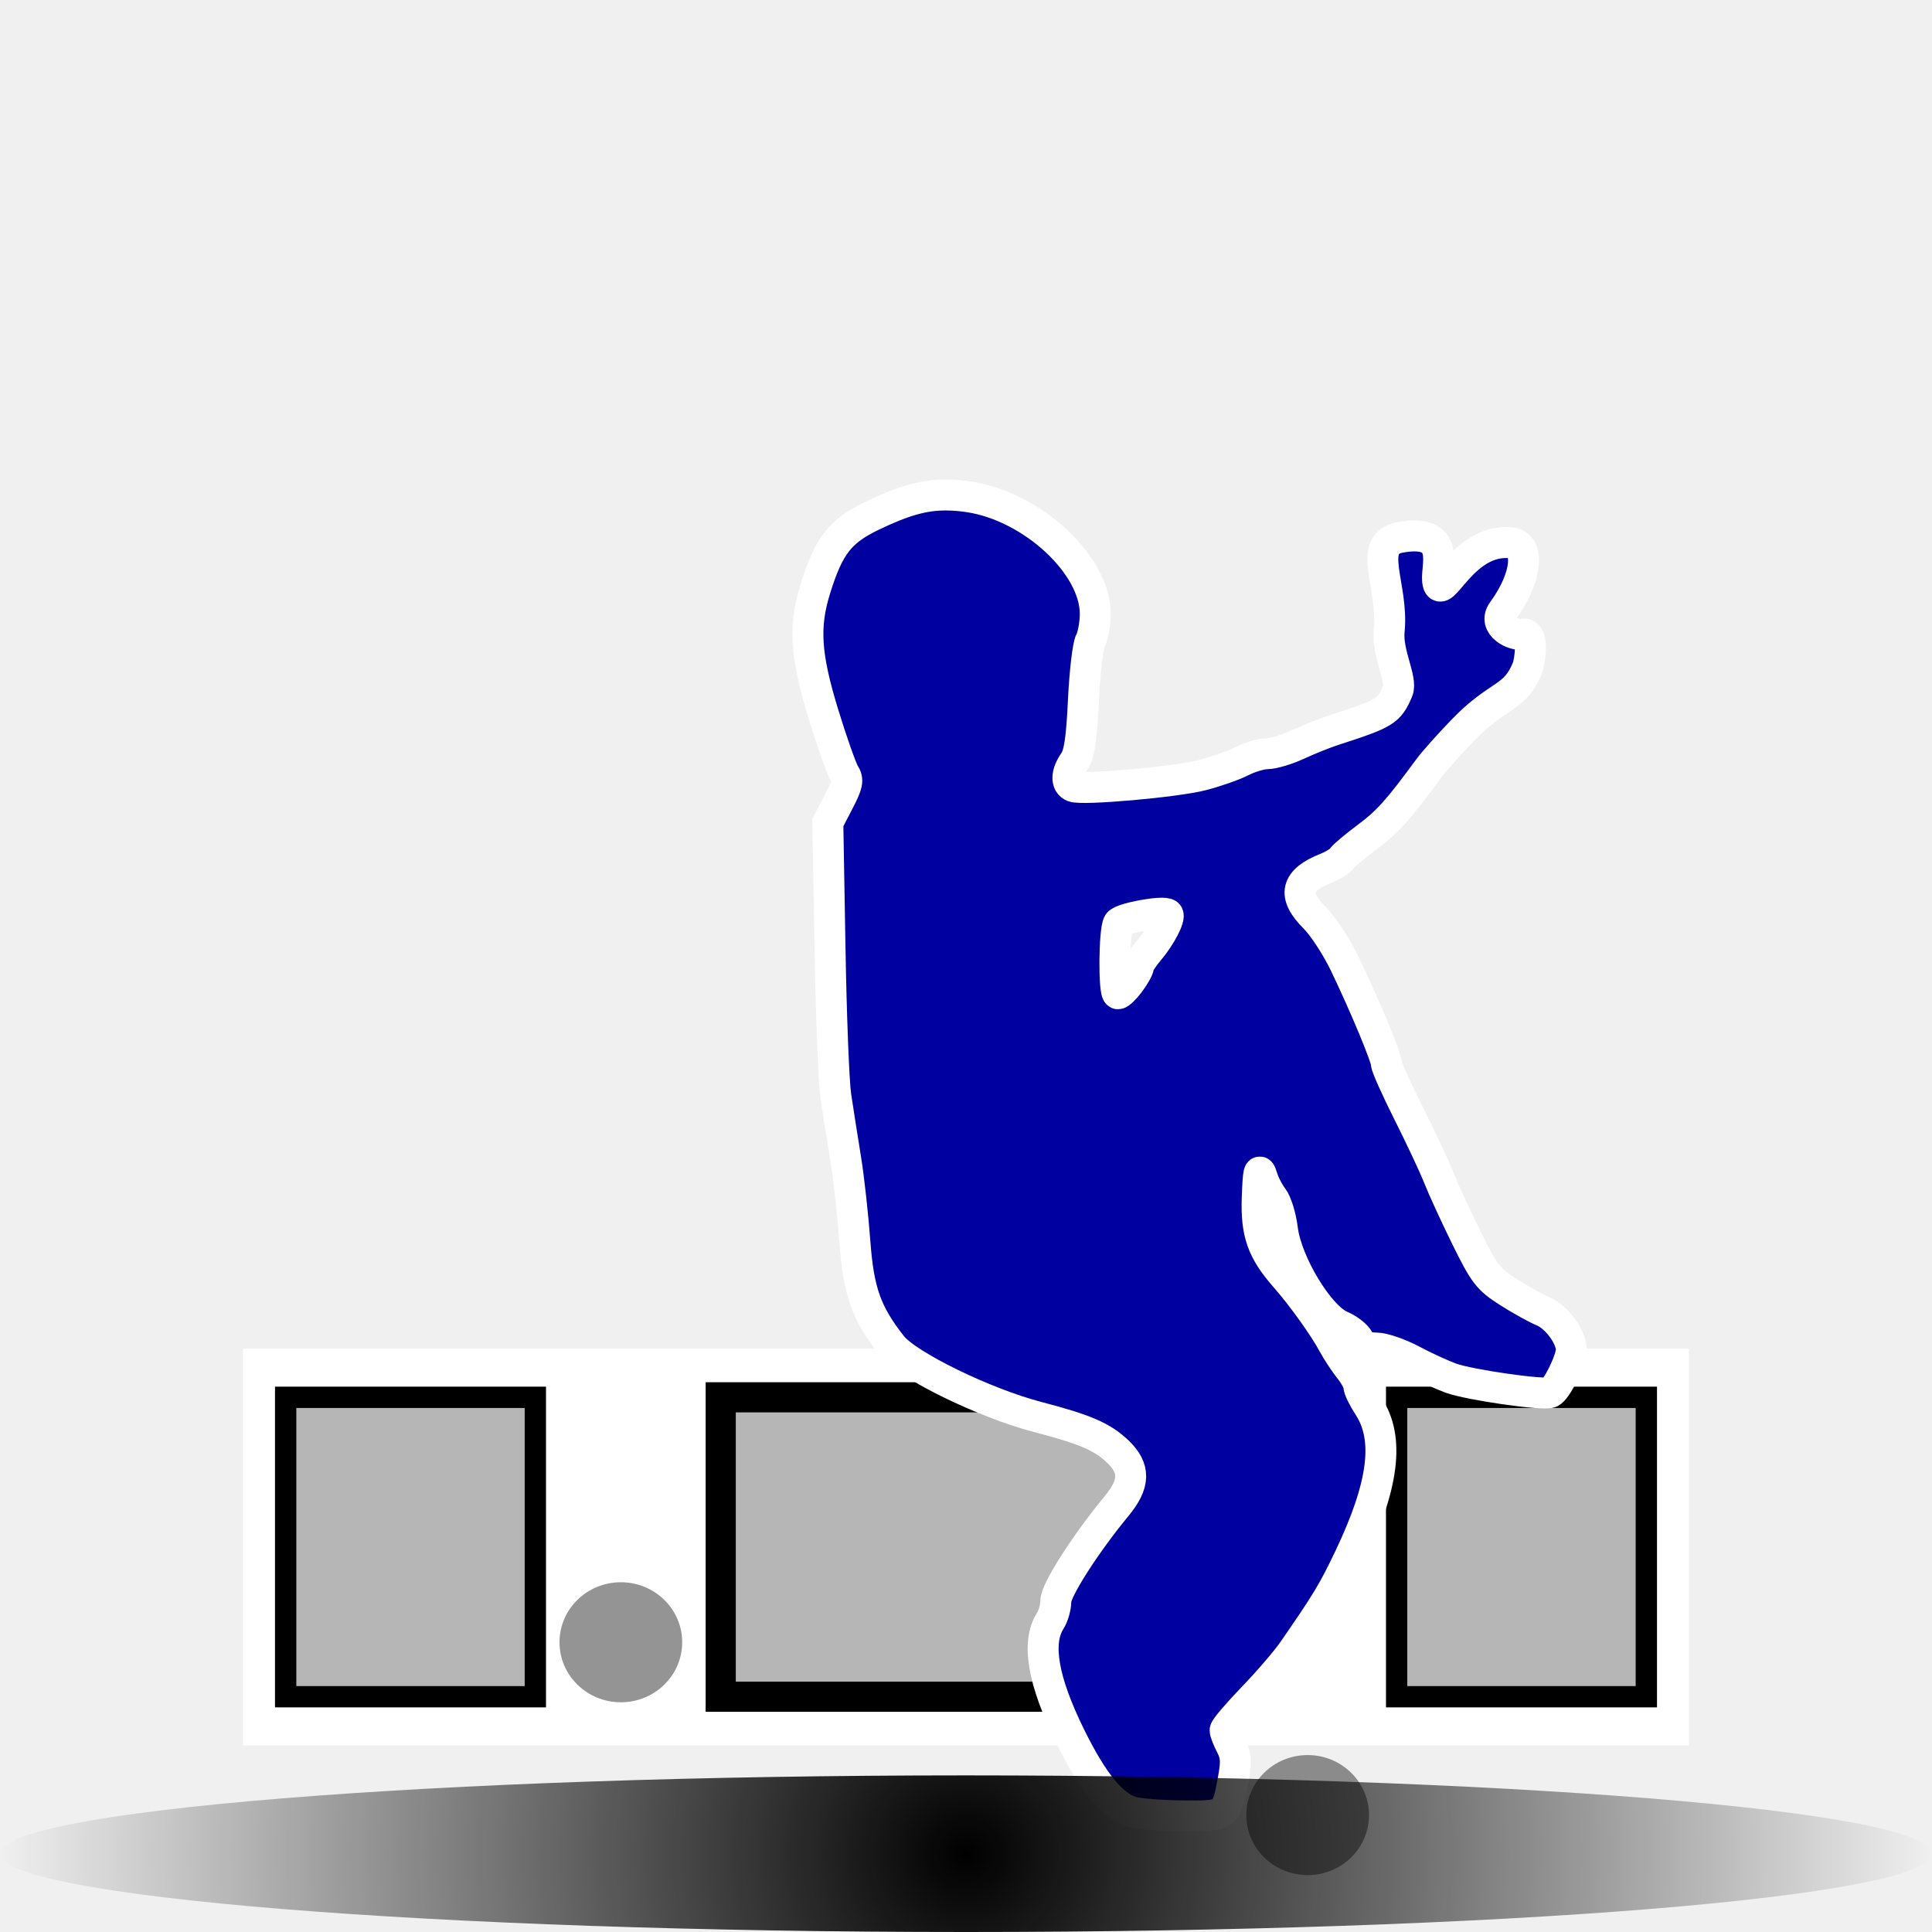
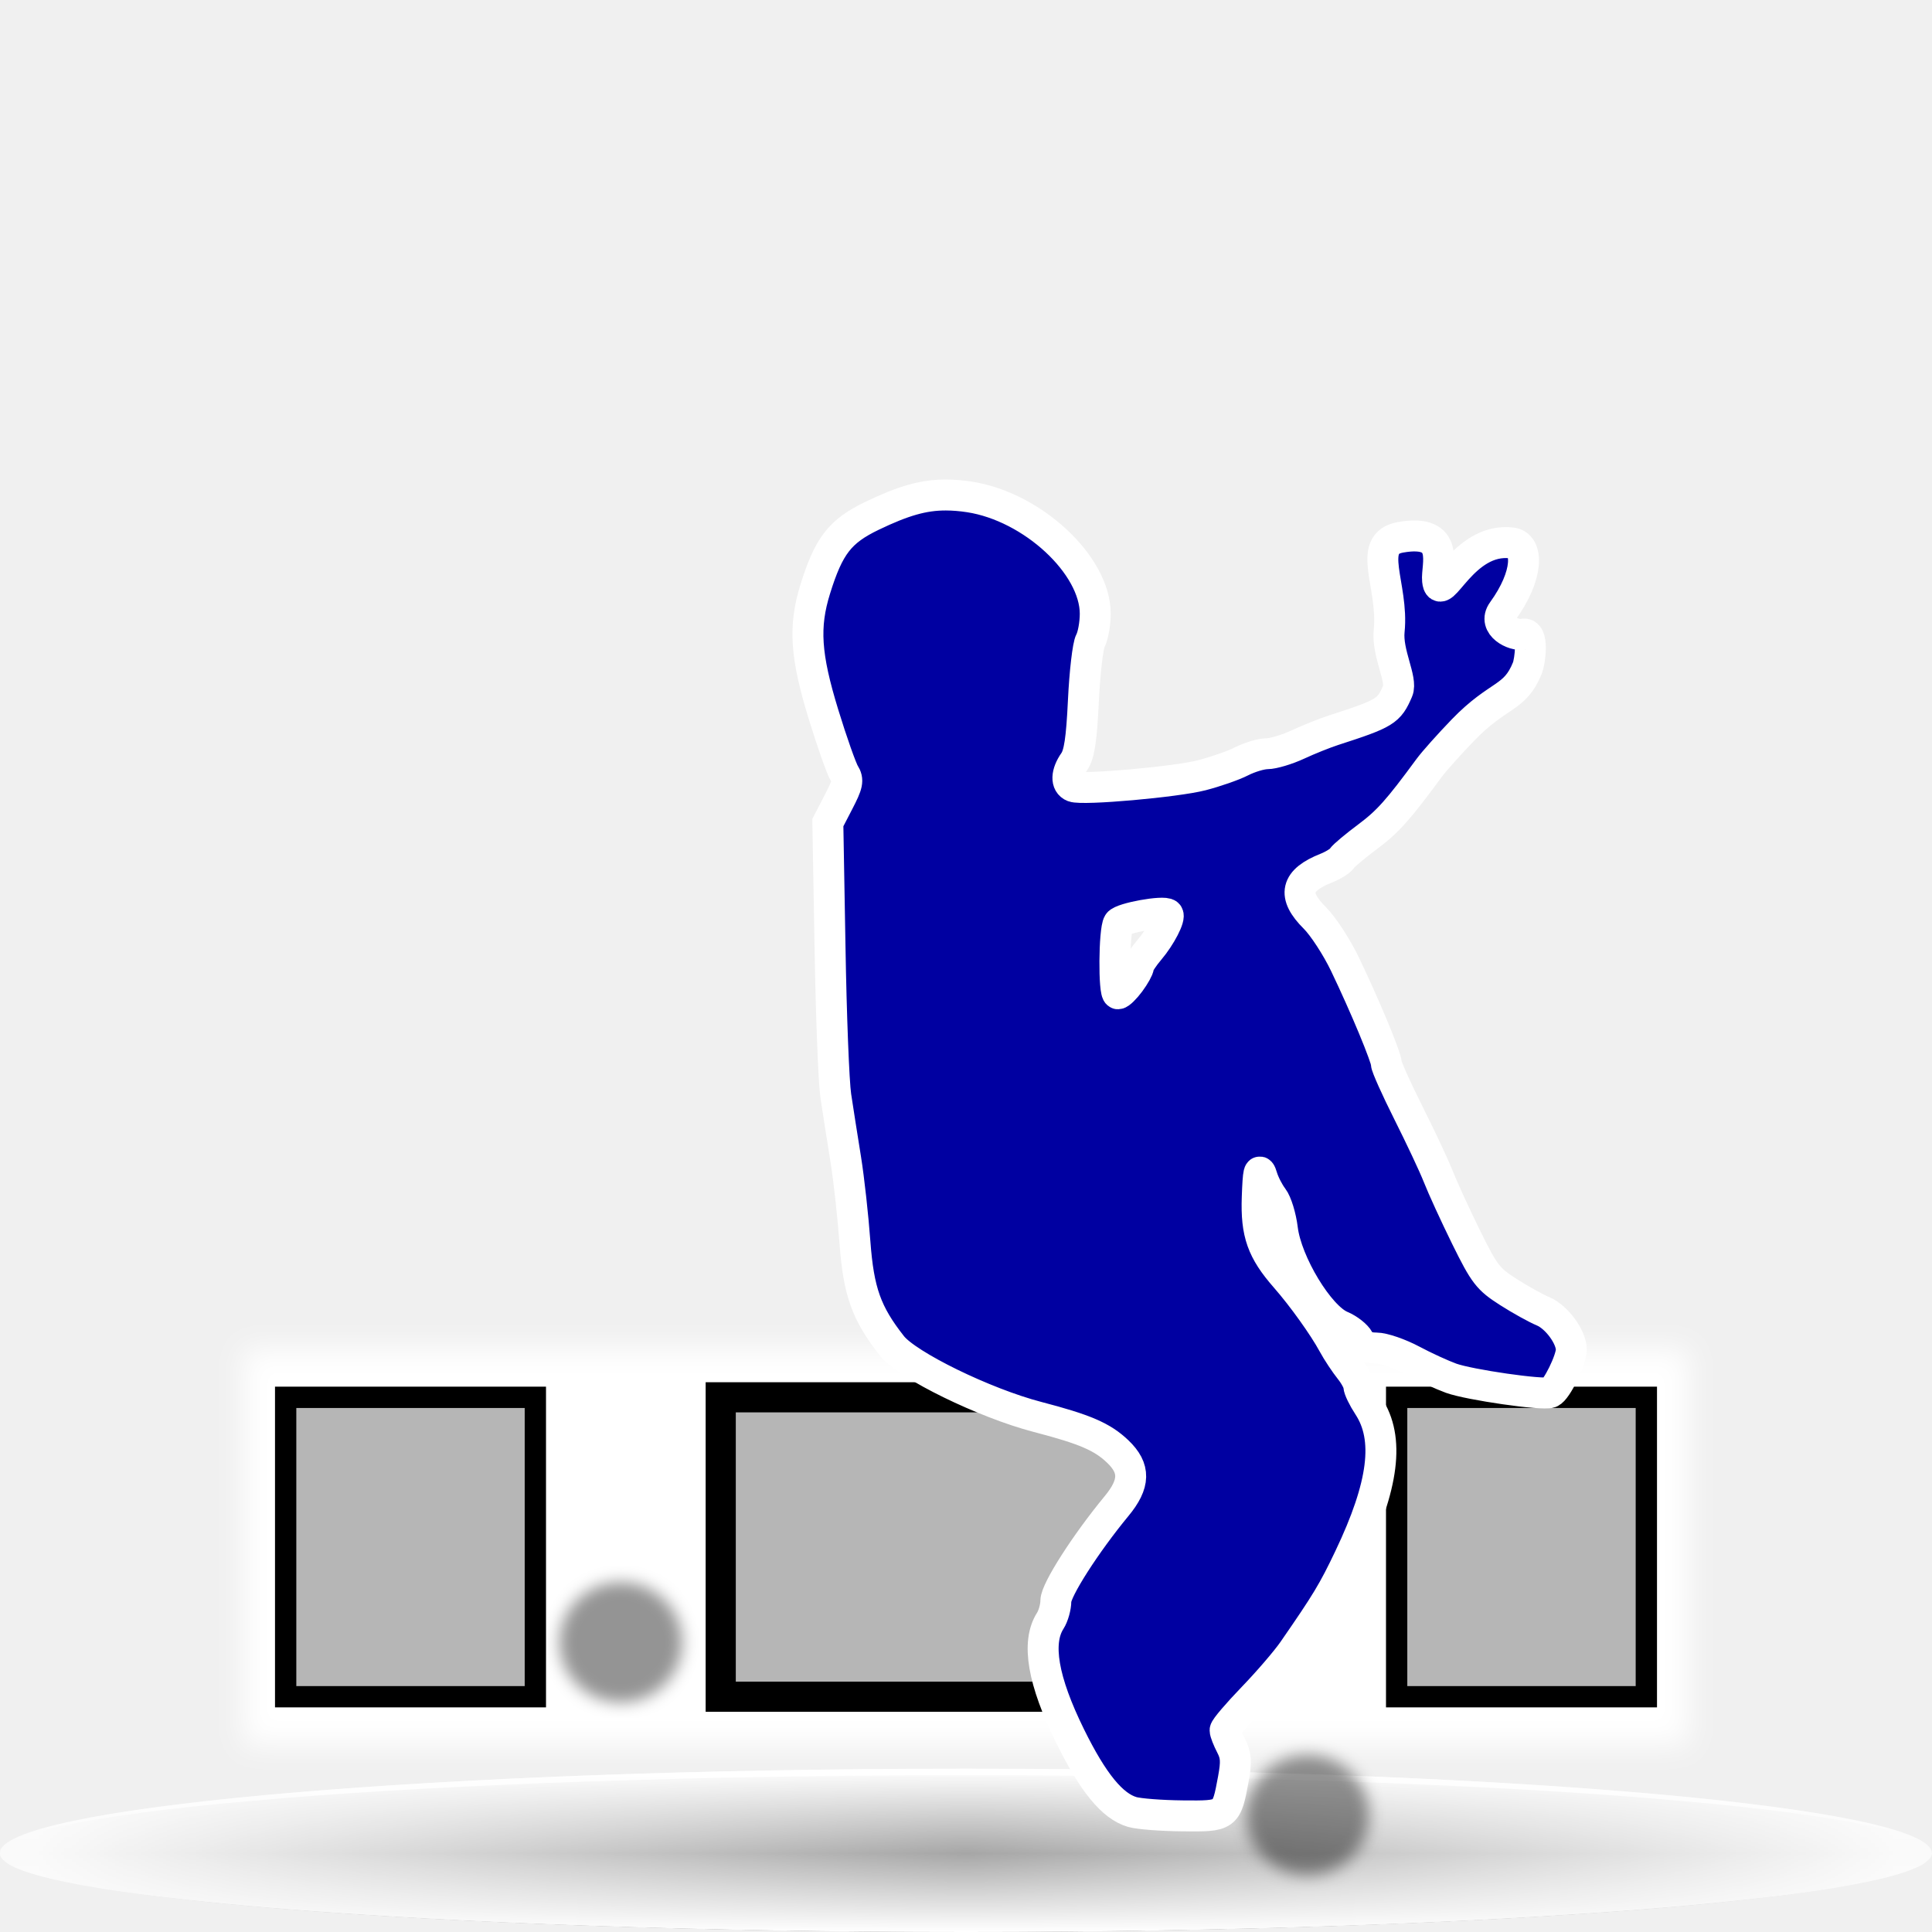
- <svg xmlns="http://www.w3.org/2000/svg" width="128px" height="128px">
-   <defs>
-     <radialGradient id="defitem0" gradientUnits="userSpaceOnUse" cx="64" cy="122.812" fx="64" fy="122.812" r="64">
-       <stop stop-color="#000000" offset="0" stop-opacity="1" />
-       <stop stop-color="#000000" offset="1" stop-opacity="0" />
+ <svg xmlns="http://www.w3.org/2000/svg" xmlns:xlink="http://www.w3.org/1999/xlink" version="1.0" width="128" height="128" id="svg1">
+   <defs id="defs3">
+     <filter id="filter3312" height="1.261" y="-0.131" width="1.261" x="-0.131">
+       <feGaussianBlur id="feGaussianBlur3314" stdDeviation="1.747" />
+     </filter>
+     <filter id="filter3316" height="1.261" y="-0.131" width="1.261" x="-0.131">
+       <feGaussianBlur id="feGaussianBlur3318" stdDeviation="1.747" />
+     </filter>
+     <filter id="filter4297">
+       <feGaussianBlur id="feGaussianBlur4299" stdDeviation="1.831" />
+     </filter>
+     <radialGradient cx="63.912" cy="115.709" r="63.912" fx="63.912" fy="115.709" id="radialGradient3336" xlink:href="#linearGradient3291" gradientUnits="userSpaceOnUse" gradientTransform="matrix(1,0,0,0.197802,0,92.82166)" />
+     <linearGradient id="linearGradient3291">
+       <stop id="stop3293" style="stop-color:#000000;stop-opacity:1" offset="0" />
+       <stop id="stop3295" style="stop-color:#000000;stop-opacity:0" offset="1" />
+     </linearGradient>
+     <linearGradient y2="122.232" x2="64.755" y1="116.609" x1="64.755" gradientUnits="userSpaceOnUse" id="defitem2">
+       <stop id="stop17" stop-opacity="1" offset="0" stop-color="#ffffff" />
+       <stop id="stop19" stop-opacity="0" offset="1" stop-color="#ffffff" />
+     </linearGradient>
+     <linearGradient y2="122.232" x2="64.755" y1="127.43" x1="64.755" gradientUnits="userSpaceOnUse" id="defitem1">
+       <stop id="stop12" stop-opacity="1" offset="0" stop-color="#ffffff" />
+       <stop id="stop14" stop-opacity="0" offset="1" stop-color="#ffffff" />
+     </linearGradient>
+     <radialGradient r="61.536" fy="122.232" fx="64.755" cy="122.232" cx="64.755" gradientUnits="userSpaceOnUse" id="defitem0">
+       <stop id="stop7" stop-opacity="1" offset="0" stop-color="#000000" />
+       <stop id="stop9" stop-opacity="0" offset="1" stop-color="#000000" />
+     </radialGradient>
+     <linearGradient y2="122.232" x2="64.755" y1="116.609" x1="64.755" gradientTransform="translate(-0.755169,0)" gradientUnits="userSpaceOnUse" id="linearGradient3247" xlink:href="#defitem2" />
+     <linearGradient y2="122.232" x2="64.755" y1="127.43" x1="64.755" gradientTransform="translate(-0.755169,0)" gradientUnits="userSpaceOnUse" id="linearGradient3245" xlink:href="#defitem1" />
+     <radialGradient r="61.536" fy="122.232" fx="64.755" cy="122.232" cx="64.755" gradientTransform="translate(-0.75517,0)" gradientUnits="userSpaceOnUse" id="radialGradient3243" xlink:href="#defitem0" />
+     <linearGradient y2="122.232" x2="64.755" y1="116.609" x1="64.755" gradientTransform="translate(-0.755169,0)" gradientUnits="userSpaceOnUse" id="linearGradient3234" xlink:href="#defitem2" />
+     <linearGradient y2="122.232" x2="64.755" y1="127.43" x1="64.755" gradientTransform="translate(-0.755169,0)" gradientUnits="userSpaceOnUse" id="linearGradient3232" xlink:href="#defitem1" />
+     <radialGradient r="61.536" fy="122.232" fx="64.755" cy="122.232" cx="64.755" gradientTransform="translate(-0.75517,0)" gradientUnits="userSpaceOnUse" id="radialGradient3230" xlink:href="#defitem0" />
+     <radialGradient gradientTransform="translate(-0.75517,0)" r="61.536" fy="122.232" fx="64.755" cy="122.232" cx="64.755" gradientUnits="userSpaceOnUse" id="radialGradient2683" xlink:href="#defitem0" />
+     <linearGradient gradientTransform="translate(-0.755169,0)" y2="122.232" x2="64.755" y1="127.43" x1="64.755" gradientUnits="userSpaceOnUse" id="linearGradient2681" xlink:href="#defitem1" />
+     <linearGradient gradientTransform="translate(-0.755169,0)" y2="122.232" x2="64.755" y1="116.609" x1="64.755" gradientUnits="userSpaceOnUse" id="linearGradient2679" xlink:href="#defitem2" />
+     <linearGradient y2="122.232" x2="64.755" y1="116.609" x1="64.755" gradientUnits="userSpaceOnUse" id="linearGradient2673">
+       <stop id="stop2675" stop-opacity="1" offset="0" stop-color="#ffffff" />
+       <stop id="stop2677" stop-opacity="0" offset="1" stop-color="#ffffff" />
+     </linearGradient>
+     <linearGradient y2="122.232" x2="64.755" y1="127.43" x1="64.755" gradientUnits="userSpaceOnUse" id="linearGradient2667">
+       <stop id="stop2669" stop-opacity="1" offset="0" stop-color="#ffffff" />
+       <stop id="stop2671" stop-opacity="0" offset="1" stop-color="#ffffff" />
+     </linearGradient>
+     <radialGradient r="61.536" fy="122.232" fx="64.755" cy="122.232" cx="64.755" gradientUnits="userSpaceOnUse" id="radialGradient2661">
+       <stop id="stop2663" stop-opacity="1" offset="0" stop-color="#000000" />
+       <stop id="stop2665" stop-opacity="0" offset="1" stop-color="#000000" />
    </radialGradient>
  </defs>
-   <g id="Layer">
-     <g id="layer1">
-       <path id="path3945" fill="#000000" d="" />
+   <g id="g2691">
+     <g id="g2693">
+       <path id="path2695" d="" style="fill:#000000" />
    </g>
-     <path id="path3081" fill="#000000" d="" />
-     <g id="layer2">
+     <path id="path2697" d="" style="fill:#000000" />
+     <g id="g2699" />
+     <g id="g2701" />
+     <g id="g2703" />
+     <g id="g11264">
+       <path id="path11266" d="" style="fill:#000000" />
    </g>
-     <g id="layer3">
+     <path id="path11268" d="" style="fill:#000000" />
+     <g id="g11270" />
+     <g id="g11272" />
+     <g id="g11274" />
+     <path id="path2167" d="" style="fill:#000000" />
+     <g id="g3036">
+       <path id="path4922" d="" style="fill:#000000" />
    </g>
-     <g id="layer4">
+     <path id="path4924" d="" style="fill:#000000" />
+     <g id="g4926" />
+     <g id="g4928" />
+     <g id="g4930" />
+     <path id="path10095" d="" style="fill:#000000" />
+     <g id="g2878" />
+     <g id="g4938" />
+     <g id="g4640" />
+     <g id="g4646" />
+     <g id="g4730" />
+     <g id="g4748" />
+     <g id="g12948">
+       <path id="path12950" d="" style="fill:#000000" />
    </g>
-     <g id="layer8">
-       <g id="g2427">
-         <path id="path4295" fill="#000000" stroke-width="0.5" d="" />
-         <path id="path4317" fill="#0000a1" stroke="#ffffff" stroke-width="1.3" d="" />
-         <g id="g2259">
-           <path fill="#ffffff" stroke-width="2" stroke-linecap="round" d="M16.099 115.638L16.099 89.351L111.901 89.351L111.901 115.638L16.099 115.638Z" fill-rule="evenodd" />
-           <path fill="#000000" fill-opacity="0.288" stroke="#000000" stroke-width="1.412" stroke-linecap="round" d="M35.468 112.413L18.926 112.413L18.926 92.576L35.468 92.576L35.468 112.413Z" />
-           <path fill="#000000" fill-opacity="0.288" stroke="#000000" stroke-width="1.997" stroke-linecap="round" d="M80.86 112.413L47.749 112.413L47.749 92.576L80.86 92.576L80.86 112.413Z" />
-           <path fill="#000000" fill-opacity="0.288" stroke="#000000" stroke-width="1.412" stroke-linecap="round" d="M109.074 112.413L92.531 112.413L92.531 92.576L109.074 92.576L109.074 112.413Z" />
-           <path id="path4311" fill="#000000" fill-opacity="0.42" stroke-width="1.203" d="M45.197 108.804C45.197 111 43.378 112.78 41.133 112.78C38.888 112.78 37.068 111 37.068 108.804C37.068 106.608 38.888 104.828 41.133 104.828C43.378 104.828 45.197 106.608 45.197 108.804Z" />
-           <path id="path4313" fill="#000000" fill-opacity="0.42" stroke-width="1.203" d="M90.7 120.254C90.7 122.45 88.881 124.23 86.636 124.23C84.391 124.23 82.571 122.45 82.571 120.254C82.571 118.058 84.391 116.278 86.636 116.278C88.881 116.278 90.7 118.058 90.7 120.254Z" />
-         </g>
-         <path id="path4319" fill="#0000a1" stroke="#ffffff" stroke-width="2.05" d="M62.663 32.795C61.173 32.792 59.827 33.187 57.778 34.173C55.645 35.199 54.905 36.162 54.013 39.027C53.238 41.518 53.367 43.446 54.558 47.324C55.126 49.175 55.751 50.938 55.936 51.233C56.225 51.696 56.16 51.963 55.551 53.139L54.846 54.501L54.99 62.718C55.066 67.236 55.236 71.686 55.375 72.618C55.514 73.55 55.813 75.437 56.032 76.799C56.251 78.161 56.518 80.629 56.64 82.293C56.882 85.569 57.397 87.014 59.091 89.165C60.113 90.463 65.229 92.961 68.735 93.875C71.879 94.694 73.03 95.189 74.053 96.165C75.22 97.281 75.2 98.301 73.973 99.786C71.93 102.258 69.952 105.347 69.952 106.065C69.952 106.465 69.787 107.061 69.584 107.379C68.657 108.826 69.09 111.349 70.897 115.02C72.411 118.095 73.693 119.666 75.014 120.049C75.453 120.177 76.953 120.293 78.346 120.306C81.248 120.333 81.252 120.345 81.71 117.871C81.923 116.715 81.892 116.291 81.566 115.66C81.344 115.232 81.165 114.774 81.165 114.635C81.165 114.496 81.994 113.523 83.007 112.473C84.021 111.422 85.219 110.026 85.666 109.381C87.899 106.157 88.328 105.445 89.399 103.198C91.688 98.395 92.075 95.303 90.664 93.154C90.313 92.619 90.023 92.023 90.023 91.824C90.023 91.626 89.769 91.139 89.447 90.735C89.124 90.331 88.612 89.567 88.326 89.037C87.703 87.886 86.293 85.913 85.17 84.632C83.623 82.867 83.211 81.713 83.296 79.33C83.358 77.579 83.424 77.329 83.616 77.968C83.745 78.398 84.065 79.016 84.321 79.346C84.576 79.676 84.862 80.611 84.962 81.428C85.235 83.676 87.398 87.243 88.854 87.852C89.337 88.053 89.864 88.466 90.023 88.765C90.229 89.148 90.565 89.309 91.177 89.309C91.653 89.309 92.728 89.68 93.564 90.126C94.4 90.573 95.56 91.102 96.143 91.312C97.354 91.749 102.211 92.449 102.71 92.257C103.125 92.098 104.105 90.101 104.104 89.422C104.102 88.576 103.134 87.253 102.23 86.875C101.759 86.678 100.722 86.105 99.923 85.593C98.59 84.739 98.355 84.445 97.136 81.973C96.405 80.491 95.571 78.665 95.278 77.92C94.984 77.176 94.085 75.275 93.291 73.691C92.497 72.108 91.85 70.659 91.85 70.472C91.85 70.055 90.463 66.709 89.11 63.888C88.561 62.741 87.655 61.355 87.108 60.812C85.597 59.311 85.826 58.324 87.877 57.512C88.346 57.327 88.814 57.026 88.918 56.855C89.022 56.685 89.794 56.045 90.616 55.43C91.957 54.427 92.643 53.654 94.669 50.897C94.999 50.448 96.009 49.318 96.912 48.382C99.302 45.902 100.355 46.351 101.199 44.245C101.358 43.847 101.655 41.831 100.883 42.017C100.314 42.153 98.87 41.441 99.556 40.496C101.29 38.106 101.273 36.107 100.161 35.971C96.901 35.574 95.417 40.154 95.242 38.457C95.144 37.506 96.165 35.002 92.784 35.599C90.485 36.006 92.344 38.808 92.036 41.794C91.883 43.271 92.92 45.032 92.603 45.771C92.023 47.118 91.812 47.259 88.341 48.382C87.77 48.567 86.706 48.992 85.987 49.327C85.268 49.661 84.352 49.934 83.952 49.935C83.552 49.937 82.779 50.172 82.238 50.448C81.698 50.724 80.523 51.129 79.627 51.361C77.914 51.805 71.73 52.354 71.105 52.114C70.613 51.925 70.633 51.23 71.169 50.464C71.504 49.987 71.655 49.005 71.778 46.427C71.868 44.555 72.073 42.768 72.243 42.455C72.412 42.142 72.563 41.334 72.563 40.661C72.563 37.428 68.402 33.569 64.233 32.923C63.673 32.837 63.16 32.797 62.663 32.795ZM77.369 60.572C77.559 60.762 76.895 62.051 76.151 62.927C75.751 63.398 75.43 63.888 75.43 64.032C75.43 64.176 75.168 64.649 74.854 65.073C74.54 65.498 74.185 65.842 74.069 65.842C73.778 65.842 73.806 61.63 74.101 61.165C74.317 60.822 77.112 60.315 77.369 60.572Z" />
+     <path id="path12952" d="" style="fill:#000000" />
+     <g id="g12954" />
+     <g id="g12956" />
+     <g id="g12958" />
+     <path id="path12983" d="" style="fill:#000000" />
+     <g id="g12985">
+       <path id="path12987" d="" style="fill:#000000" />
+     </g>
+     <path id="path12989" d="" style="fill:#000000" />
+     <g id="g12991" />
+     <g id="g12993" />
+     <g id="g12995" />
+     <path id="path12997" d="" style="fill:#000000" />
+     <g id="g13007" />
+     <g id="g13009" />
+     <g id="g13021" />
+     <g id="g13023" />
+     <g id="g13025" />
+     <g id="g13027" />
+     <g transform="translate(0,58.59)" id="g3236">
+       <g id="g3225" transform="translate(5e-7,-58.02)">
+         <path id="path1563" d="M 128,122.232 C 128,125.097 99.347,127.42 64,127.42 C 28.654,127.42 0,125.097 0,122.232 C 0,119.367 28.654,117.044 64,117.044 C 99.347,117.044 128,119.367 128,122.232 L 128,122.232 z" style="fill:url(#radialGradient3243);stroke-width:0;stroke-linecap:round;stroke-linejoin:round" />
+         <path id="path3251" d="M 128,122.232 L 0,122.232 C 0,125.103 28.654,127.43 64,127.43 C 99.347,127.43 128,125.103 128,122.232 L 128,122.232 z" style="fill:url(#linearGradient3245);stroke-width:0;stroke-linecap:round;stroke-linejoin:round" />
+         <path id="path2455" d="M 128,122.232 L 0,122.232 C 0,119.127 28.654,116.61 64,116.61 C 99.347,116.61 128,119.127 128,122.232 L 128,122.232 z" style="fill:url(#linearGradient3247);stroke-width:0;stroke-linecap:round;stroke-linejoin:round" />
      </g>
-       <g id="g11260">
-         <g id="g11262">
-           <path id="path11264" fill="#000000" d="" />
-         </g>
-         <path id="path11266" fill="#000000" d="" />
-         <g id="g11268">
-         </g>
-         <g id="g11270">
-         </g>
-         <g id="g11272">
-         </g>
-         <g id="g11274">
-           <path id="path2167" fill="#000000" d="" />
-           <g id="g3036">
-             <path id="path4922" fill="#000000" d="" />
-           </g>
-           <path id="path4924" fill="#000000" d="" />
-           <g id="g4926">
-           </g>
-           <g id="g4928">
-           </g>
-           <g id="g4930">
-           </g>
-           <path id="path10095" fill="#000000" d="" />
-           <path id="path2276" fill="#ffffff" fill-opacity="0.757" stroke-width="0.5" stroke-linecap="round" stroke-linejoin="round" d="M72.741 -13.855L72.741 -16.649L72.741 -13.855Z" />
-           <path id="path2191" fill="#ffffff" fill-opacity="0.757" stroke-width="0.5" stroke-linecap="round" stroke-linejoin="round" d="M367.351 -76.046L367.351 -78.84L367.351 -76.046Z" />
-           <path id="path2985" fill="#ffffff" fill-opacity="0.757" stroke-width="0.5" stroke-linecap="round" stroke-linejoin="round" d="M210.342 -145.681L210.342 -148.475L210.342 -145.681Z" />
-           <path id="path3206" fill="#ffffff" fill-opacity="0.757" stroke-width="0.5" stroke-linecap="round" stroke-linejoin="round" d="M90.84 -232.311L90.84 -235.106L90.84 -232.311Z" />
-           <g id="g2878">
-           </g>
-           <g id="g4938">
-           </g>
-           <path id="path3946" fill="#ffffff" fill-opacity="0.757" stroke-width="0.5" stroke-linecap="round" stroke-linejoin="round" d="M337.432 -166.556L337.432 -169.35L337.432 -166.556Z" />
-           <path id="path1561" fill="#ffffff" fill-opacity="0.757" stroke-width="0.5" stroke-linecap="round" stroke-linejoin="round" d="M244.807 -92.662L244.807 -94.189L244.807 -92.662Z" />
-           <path fill="#ffffff" stroke-width="3.632" stroke-linecap="round" stroke-linejoin="round" d="M187.322 -149.262L187.322 -149.262L188.322 -149.262L188.322 -149.262L187.322 -149.262Z" />
-           <path fill="#ffffff" stroke-width="3.632" stroke-linecap="round" stroke-linejoin="round" d="M152.196 -176.79L152.196 -176.79L153.196 -176.79L153.196 -176.79L152.196 -176.79Z" />
-           <path id="path2494" fill="#ffffff" fill-opacity="0.757" stroke-width="0.5" stroke-linecap="round" stroke-linejoin="round" d="M-6.742 -250.006L-6.742 -252.8L-6.742 -250.006Z" />
-           <g id="g4640">
-           </g>
-           <g id="g4646">
-           </g>
-           <g id="g4730">
-           </g>
-           <g id="g4748">
-           </g>
-           <g id="g12948">
-             <path id="path12950" fill="#000000" d="" />
-           </g>
-           <path id="path12952" fill="#000000" d="" />
-           <g id="g12954">
-           </g>
-           <g id="g12956">
-           </g>
-           <g id="g12958">
-           </g>
-           <path id="path12983" fill="#000000" d="" />
-           <g id="g12985">
-             <path id="path12987" fill="#000000" d="" />
-           </g>
-           <path id="path12989" fill="#000000" d="" />
-           <g id="g12991">
-           </g>
-           <g id="g12993">
-           </g>
-           <g id="g12995">
-           </g>
-           <path id="path12997" fill="#000000" d="" />
-           <path id="path12999" fill="#ffffff" fill-opacity="0.757" stroke-width="0.5" stroke-linecap="round" stroke-linejoin="round" d="M215.711 -25.95L215.711 -28.745L215.711 -25.95Z" />
-           <path id="path13001" fill="#ffffff" fill-opacity="0.757" stroke-width="0.5" stroke-linecap="round" stroke-linejoin="round" d="M510.32 -88.141L510.32 -90.936L510.32 -88.141Z" />
-           <path id="path13003" fill="#ffffff" fill-opacity="0.757" stroke-width="0.5" stroke-linecap="round" stroke-linejoin="round" d="M353.312 -157.776L353.312 -160.571L353.312 -157.776Z" />
-           <path id="path13005" fill="#ffffff" fill-opacity="0.757" stroke-width="0.5" stroke-linecap="round" stroke-linejoin="round" d="M233.81 -244.407L233.81 -247.201L233.81 -244.407Z" />
-           <g id="g13007">
-           </g>
-           <g id="g13009">
-           </g>
-           <path id="path13011" fill="#ffffff" fill-opacity="0.757" stroke-width="0.5" stroke-linecap="round" stroke-linejoin="round" d="M480.401 -178.651L480.401 -181.446L480.401 -178.651Z" />
-           <path id="path13013" fill="#ffffff" fill-opacity="0.757" stroke-width="0.5" stroke-linecap="round" stroke-linejoin="round" d="M387.777 -104.758L387.777 -106.285L387.777 -104.758Z" />
-           <path fill="#ffffff" stroke-width="3.632" stroke-linecap="round" stroke-linejoin="round" d="M330.292 -161.358L330.292 -161.358L331.292 -161.358L331.292 -161.358L330.292 -161.358Z" />
-           <path fill="#ffffff" stroke-width="3.632" stroke-linecap="round" stroke-linejoin="round" d="M295.165 -188.885L295.165 -188.885L296.165 -188.885L296.165 -188.885L295.165 -188.885Z" />
-           <path id="path13019" fill="#ffffff" fill-opacity="0.757" stroke-width="0.5" stroke-linecap="round" stroke-linejoin="round" d="M136.228 -262.101L136.228 -264.896L136.228 -262.101Z" />
-           <g id="g13021">
-           </g>
-           <g id="g13023">
-           </g>
-           <g id="g13025">
-           </g>
-           <g id="g13027">
-           </g>
-           <path id="path4226" fill="#ffffff" fill-opacity="0.757" stroke-width="0.5" stroke-linecap="round" stroke-linejoin="round" d="M405.442 25.175L405.442 22.38L405.442 25.175Z" />
-           <path id="path1563" fill="url(#defitem0)" stroke-width="0" stroke-linecap="round" stroke-linejoin="round" d="M128 122.812C128 125.677 99.346 128 64 128C28.654 128 -2.53882e-05 125.677 -2.53765e-05 122.812C-2.53882e-05 119.947 28.654 117.624 64 117.624C99.346 117.624 128 119.947 128 122.812L128 122.812Z" />
-         </g>
-       </g>
+       <path style="opacity:0.65;fill:#ffffff;fill-opacity:1;stroke-width:0;stroke-linecap:round;stroke-linejoin:round" d="M 64,58.594 C 29.758,58.594 1.777,60.936 0.062,63.906 C 0,64 -7.5e-07,64.124 -7.5e-07,64.219 C -7.5e-07,64.398 0.094,64.544 0.312,64.719 C 0.425,64.812 0.547,64.909 0.719,65 C 1.852,65.601 4.27,66.173 7.719,66.688 C 9.689,66.982 11.985,67.243 14.594,67.5 C 18.507,67.884 23.112,68.22 28.219,68.5 C 33.326,68.78 38.957,69.004 44.969,69.156 C 50.981,69.308 57.373,69.406 64,69.406 C 70.627,69.406 77.019,69.308 83.031,69.156 C 89.043,69.004 94.674,68.78 99.781,68.5 C 104.888,68.22 109.462,67.884 113.375,67.5 C 115.984,67.243 118.311,66.982 120.281,66.688 C 123.73,66.173 126.117,65.601 127.25,65 C 127.422,64.909 127.544,64.812 127.656,64.719 C 127.766,64.632 127.851,64.557 127.906,64.469 C 127.962,64.38 128,64.308 128,64.219 C 128,64.124 127.969,64 127.906,63.906 C 126.192,60.936 98.242,58.594 64,58.594 z" id="path2440" />
    </g>
  </g>
+   <g id="layer1" style="opacity:1;display:inline">
+     <path d="" id="path3945" style="opacity:1" />
+   </g>
+   <path d="" id="path3081" />
+   <g id="layer2" style="display:inline" />
+   <g id="layer3" style="display:inline" />
+   <g id="layer4" style="opacity:1;display:inline" />
+   <g id="g2427" transform="matrix(0.5,0,0,0.5,0.5001106,18.2988)">
+     <path id="path4295" d="" />
+     <path style="fill:#0000a1;fill-opacity:1;stroke:#ffffff;stroke-width:2.6;stroke-miterlimit:4;stroke-dasharray:none;stroke-opacity:1" id="path4317" d="" />
+     <g id="g2259">
+       <rect style="fill:#ffffff;fill-opacity:1;fill-rule:evenodd;stroke-width:4;stroke-linecap:round;stroke-miterlimit:4;stroke-dasharray:none;stroke-opacity:1;filter:url(#filter4297)" id="rect4301" y="142.105" x="31.198" height="52.573" width="191.603" />
+       <rect style="fill:#000000;fill-opacity:0.288;stroke:#000000;stroke-width:2.823;stroke-linecap:round;stroke-miterlimit:4;stroke-dasharray:none;stroke-opacity:1" id="rect4305" transform="matrix(0,-1,1,0,0,0)" y="36.851" x="-188.228" height="33.086" width="39.673" />
+       <rect style="fill:#000000;fill-opacity:0.288;stroke:#000000;stroke-width:3.994;stroke-linecap:round;stroke-miterlimit:4;stroke-dasharray:none;stroke-opacity:1" id="rect4307" transform="matrix(0,-1,1,0,0,0)" y="94.499" x="-188.228" height="66.22" width="39.673" />
+       <rect style="fill:#000000;fill-opacity:0.288;stroke:#000000;stroke-width:2.823;stroke-linecap:round;stroke-miterlimit:4;stroke-dasharray:none;stroke-opacity:1" id="rect4309" transform="matrix(0,-1,1,0,0,0)" y="184.063" x="-188.228" height="33.086" width="39.673" />
+       <path style="fill:#000000;fill-opacity:0.42;stroke:none;stroke-width:4;stroke-miterlimit:4;stroke-dasharray:none;stroke-opacity:1;filter:url(#filter3316)" id="path4311" transform="matrix(0.6078733,0,0,0.5946481,-148.9064,102.7367)" d="M 392.024,131.63 C 392.024,139.016 386.036,145.003 378.651,145.003 C 371.265,145.003 365.278,139.016 365.278,131.63 C 365.278,124.244 371.265,118.257 378.651,118.257 C 386.036,118.257 392.024,124.244 392.024,131.63 z" />
+       <path style="fill:#000000;fill-opacity:0.42;stroke:none;stroke-width:4;stroke-miterlimit:4;stroke-dasharray:none;stroke-opacity:1;filter:url(#filter3312)" id="path4313" transform="matrix(0.6078733,0,0,0.5946481,-57.90023,125.6363)" d="M 392.024,131.63 C 392.024,139.016 386.036,145.003 378.651,145.003 C 371.265,145.003 365.278,139.016 365.278,131.63 C 365.278,124.244 371.265,118.257 378.651,118.257 C 386.036,118.257 392.024,124.244 392.024,131.63 z" />
+     </g>
+     <path style="fill:#0000a1;fill-opacity:1;stroke:#ffffff;stroke-width:4.101;stroke-miterlimit:4;stroke-dasharray:none;stroke-opacity:1" id="path4319" d="M 124.327,28.993 C 121.346,28.986 118.654,29.777 114.555,31.748 C 110.29,33.8 108.81,35.726 107.027,41.456 C 105.476,46.439 105.734,50.294 108.116,58.051 C 109.252,61.753 110.502,65.278 110.871,65.868 C 111.449,66.794 111.32,67.329 110.102,69.681 L 108.692,72.404 L 108.981,88.839 C 109.131,97.873 109.472,106.774 109.75,108.638 C 110.027,110.503 110.626,114.276 111.063,117 C 111.501,119.725 112.035,124.66 112.281,127.989 C 112.764,134.54 113.794,137.431 117.182,141.733 C 119.226,144.328 129.458,149.325 136.469,151.152 C 142.758,152.791 145.06,153.779 147.105,155.733 C 149.44,157.964 149.399,160.005 146.945,162.974 C 142.86,167.918 138.904,174.096 138.904,175.533 C 138.904,176.332 138.574,177.524 138.167,178.16 C 136.313,181.054 137.181,186.1 140.794,193.442 C 143.822,199.593 146.385,202.734 149.028,203.501 C 149.906,203.757 152.905,203.988 155.691,204.014 C 161.495,204.068 161.505,204.093 162.419,199.144 C 162.847,196.833 162.784,195.985 162.131,194.723 C 161.688,193.867 161.33,192.951 161.33,192.673 C 161.33,192.394 162.987,190.449 165.014,188.348 C 167.042,186.246 169.439,183.455 170.333,182.164 C 174.798,175.717 175.655,174.291 177.797,169.798 C 182.376,160.193 183.149,154.008 180.328,149.71 C 179.626,148.641 179.047,147.449 179.047,147.051 C 179.047,146.654 178.539,145.68 177.893,144.873 C 177.248,144.065 176.224,142.537 175.651,141.477 C 174.405,139.175 171.585,135.229 169.339,132.666 C 166.246,129.137 165.422,126.829 165.591,122.062 C 165.715,118.561 165.847,118.06 166.232,119.339 C 166.49,120.199 167.13,121.434 167.641,122.094 C 168.153,122.754 168.724,124.625 168.923,126.259 C 169.47,130.754 173.796,137.889 176.708,139.106 C 177.673,139.509 178.727,140.334 179.047,140.932 C 179.457,141.699 180.13,142.021 181.353,142.021 C 182.307,142.021 184.455,142.763 186.127,143.655 C 187.799,144.548 190.121,145.605 191.285,146.026 C 193.708,146.901 203.422,148.3 204.42,147.916 C 205.25,147.598 207.21,143.604 207.208,142.246 C 207.204,140.554 205.267,137.909 203.459,137.152 C 202.518,136.758 200.444,135.612 198.846,134.589 C 196.18,132.881 195.709,132.292 193.271,127.348 C 191.81,124.385 190.141,120.732 189.555,119.243 C 188.969,117.754 187.171,113.952 185.582,110.785 C 183.994,107.618 182.699,104.719 182.699,104.345 C 182.699,103.513 179.925,96.82 177.221,91.178 C 176.121,88.884 174.309,86.113 173.216,85.027 C 170.195,82.024 170.652,80.051 174.754,78.427 C 175.693,78.055 176.628,77.454 176.836,77.113 C 177.044,76.773 178.588,75.492 180.232,74.262 C 182.914,72.256 184.286,70.71 188.338,65.196 C 188.997,64.298 191.017,62.038 192.823,60.166 C 197.604,55.207 199.709,56.105 201.397,51.892 C 201.716,51.096 202.31,47.065 200.765,47.436 C 199.628,47.709 196.74,46.285 198.112,44.394 C 201.58,39.615 201.546,35.616 199.322,35.345 C 192.803,34.55 189.834,43.71 189.484,40.317 C 189.287,38.415 191.33,33.406 184.569,34.601 C 179.97,35.414 183.688,41.019 183.071,46.99 C 182.766,49.944 184.84,53.466 184.205,54.944 C 183.045,57.639 182.624,57.92 175.683,60.166 C 174.539,60.536 172.411,61.386 170.973,62.056 C 169.535,62.725 167.705,63.27 166.905,63.273 C 166.104,63.276 164.558,63.747 163.477,64.298 C 162.395,64.85 160.046,65.66 158.254,66.125 C 154.827,67.013 142.46,68.11 141.211,67.63 C 140.226,67.253 140.266,65.862 141.339,64.331 C 142.007,63.377 142.31,61.412 142.556,56.257 C 142.735,52.512 143.146,48.938 143.485,48.312 C 143.825,47.685 144.126,46.07 144.126,44.724 C 144.126,38.258 135.804,30.54 127.466,29.249 C 126.346,29.076 125.32,28.996 124.327,28.993 z M 153.737,84.546 C 154.117,84.926 152.789,87.505 151.302,89.256 C 150.502,90.198 149.861,91.178 149.861,91.466 C 149.861,91.755 149.335,92.7 148.707,93.549 C 148.08,94.397 147.37,95.086 147.137,95.086 C 146.555,95.086 146.613,86.662 147.202,85.732 C 147.634,85.047 153.224,84.033 153.737,84.546 z" />
+   </g>
</svg>
